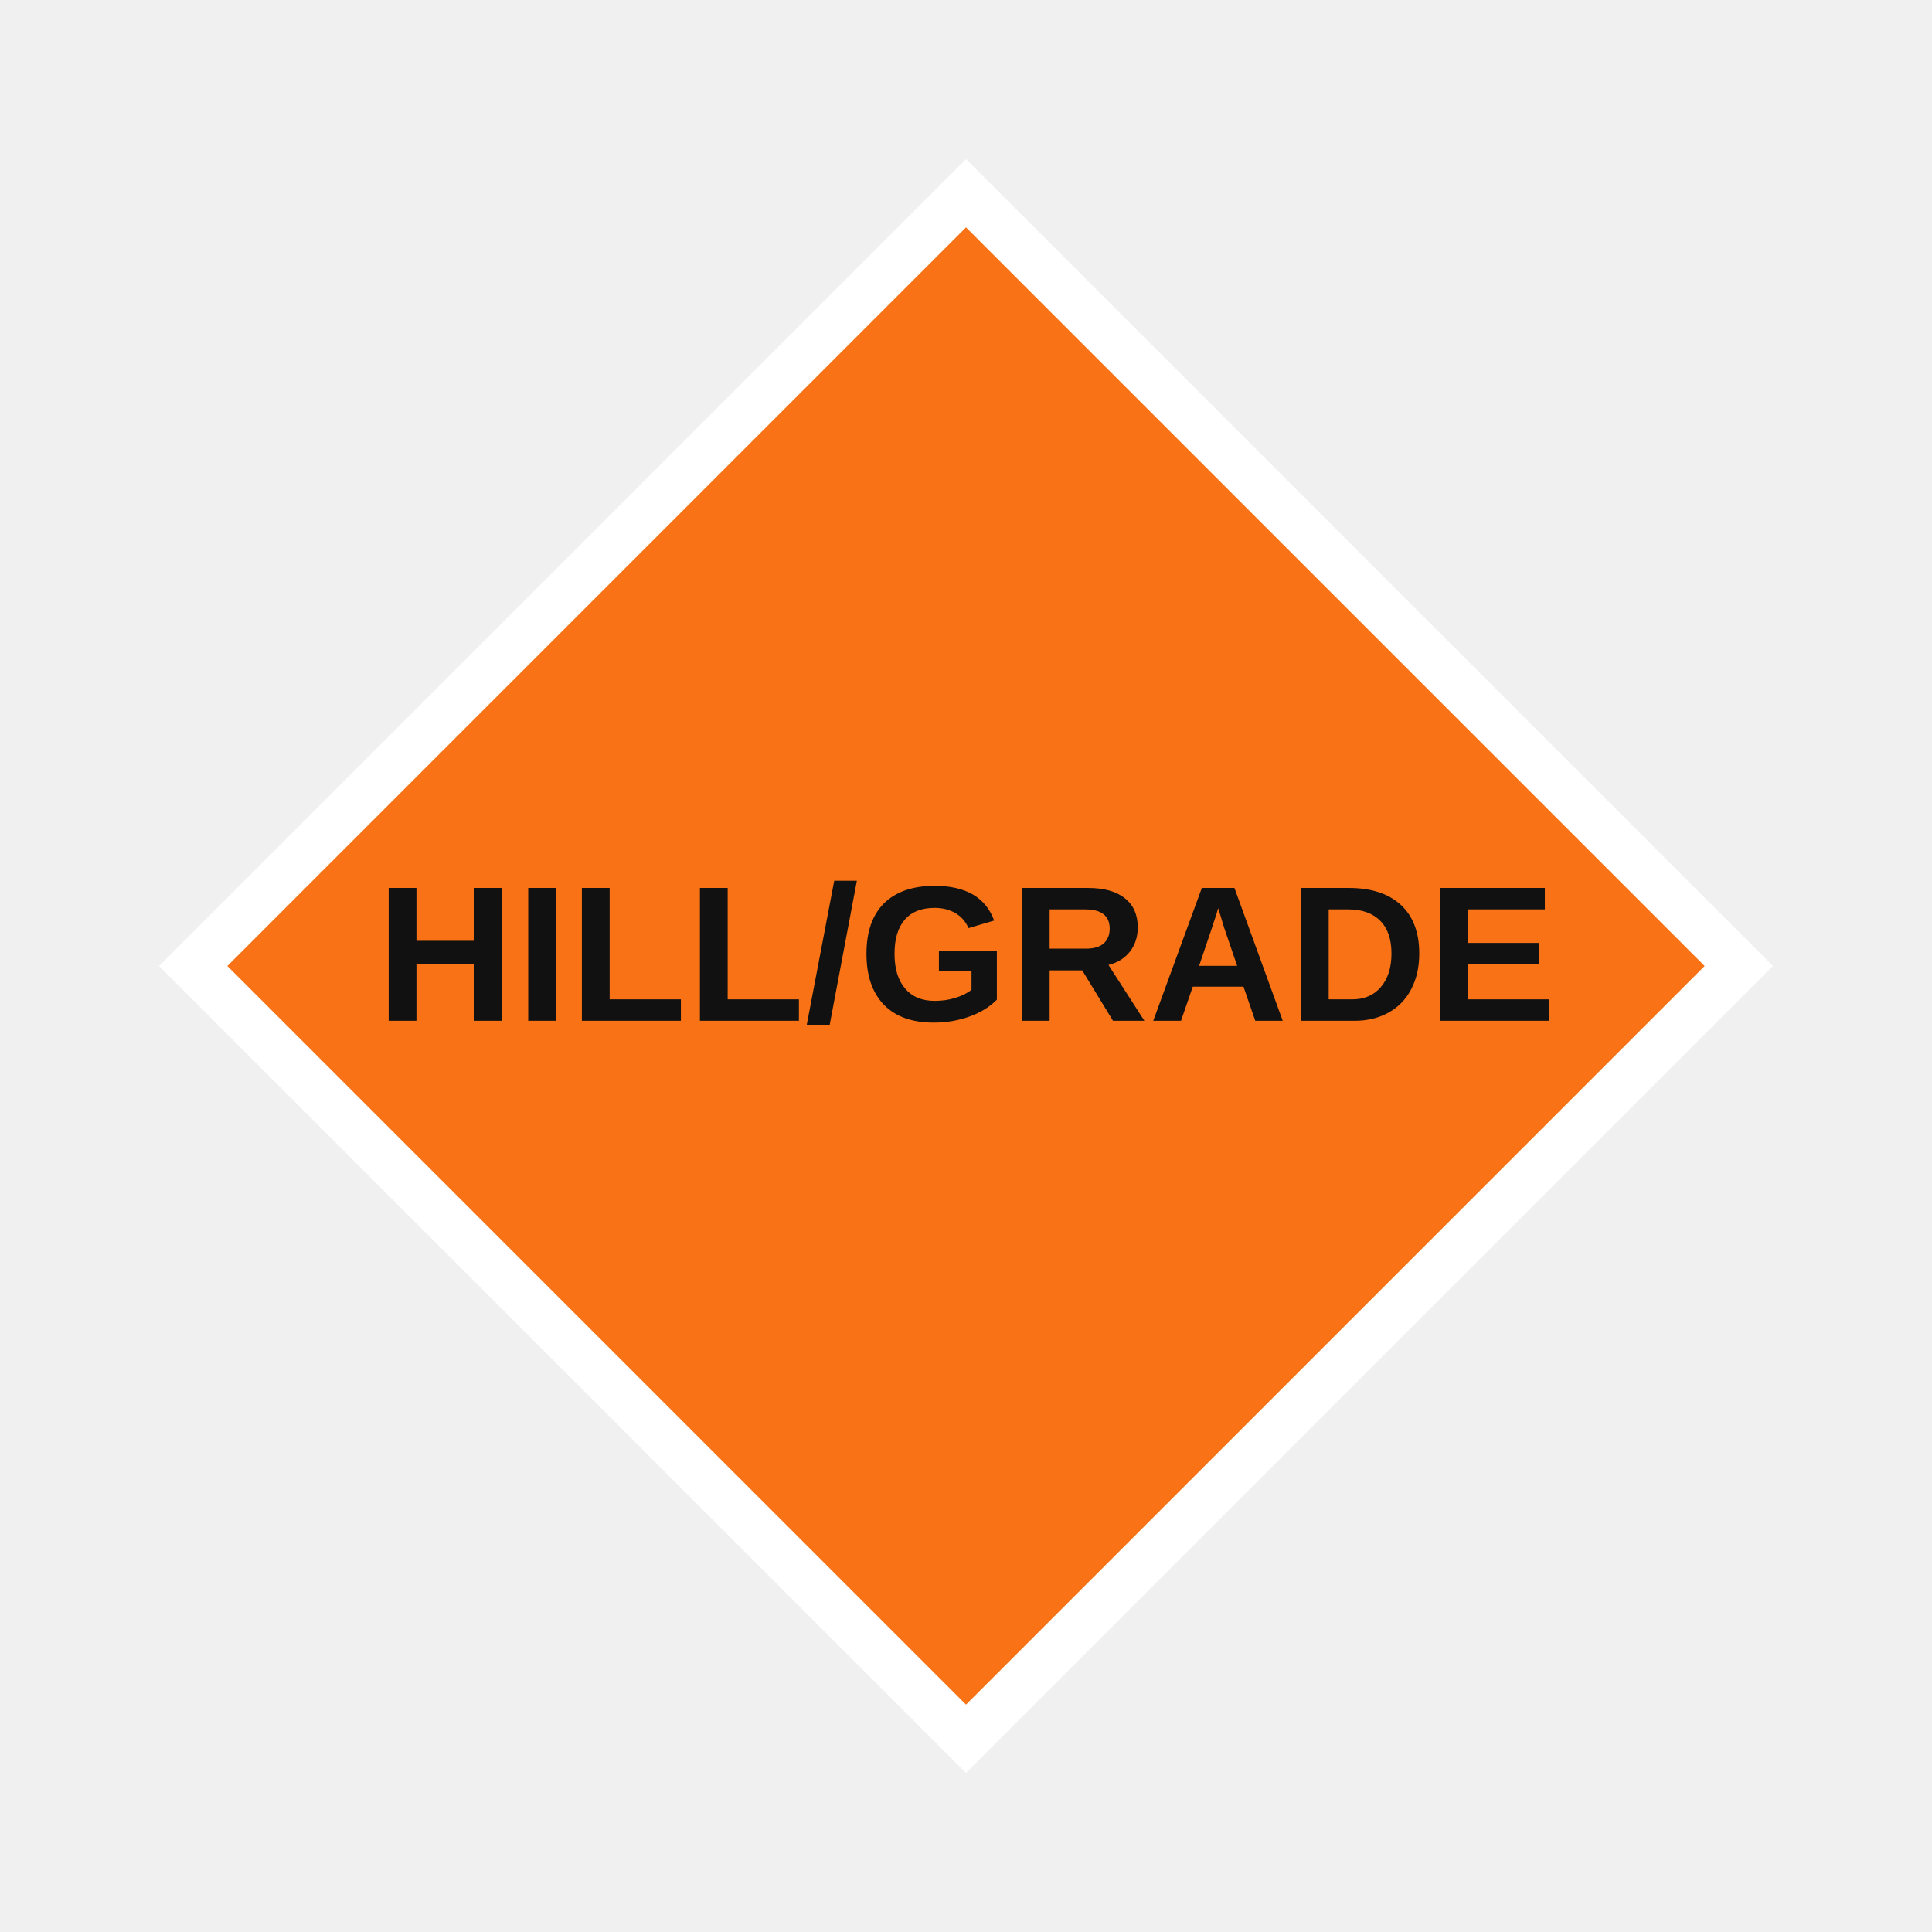
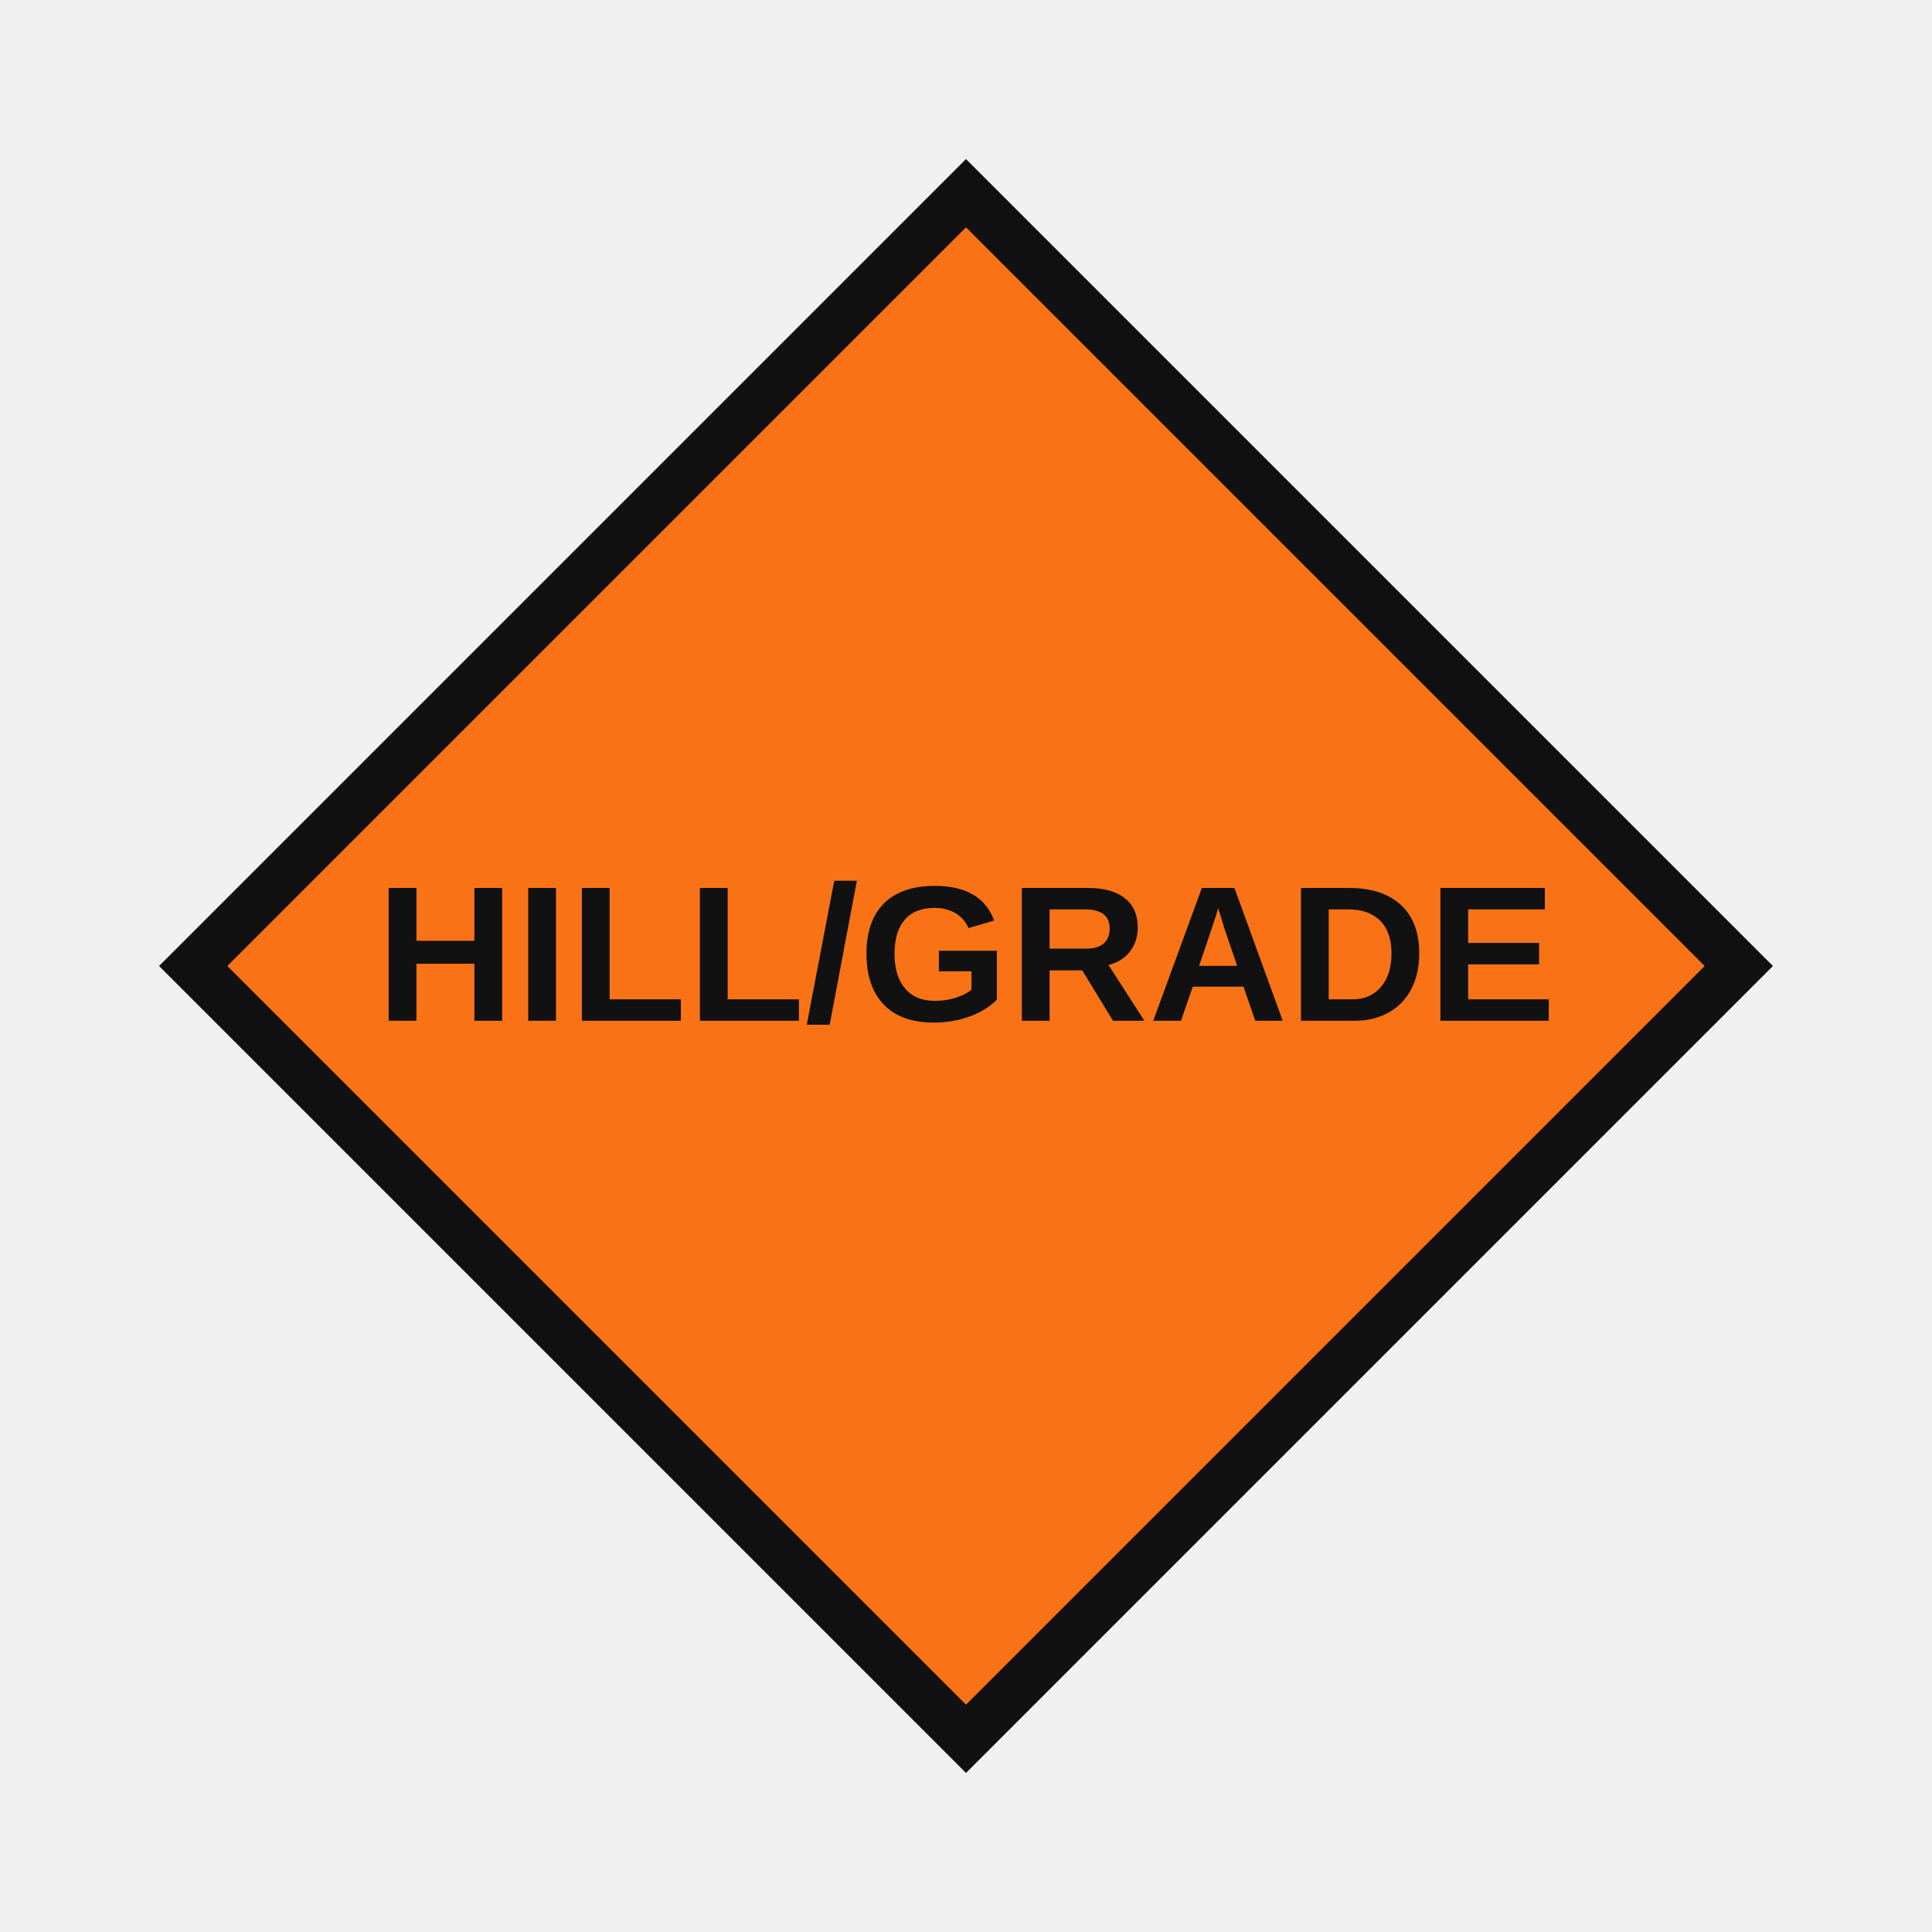
<svg xmlns="http://www.w3.org/2000/svg" viewBox="0 0 100 100" width="100" height="100" role="img" aria-label="HILL/GRADE">
-   <polygon points="50.0,10.0 90.0,50.0 50.0,90.0 10.0,50.0" fill="#f97316" stroke="#fff" stroke-width="2.5" />
+   <polygon points="50.0,10.0 90.0,50.0 50.0,90.0 10.0,50.0" fill="#f97316" stroke="#111" stroke-width="2.5" />
  <text x="50.0" y="50.0" dominant-baseline="middle" text-anchor="middle" font-family="Arial, Helvetica, sans-serif" font-weight="bold" font-size="10" fill="#111">HILL/GRADE</text>
</svg>
